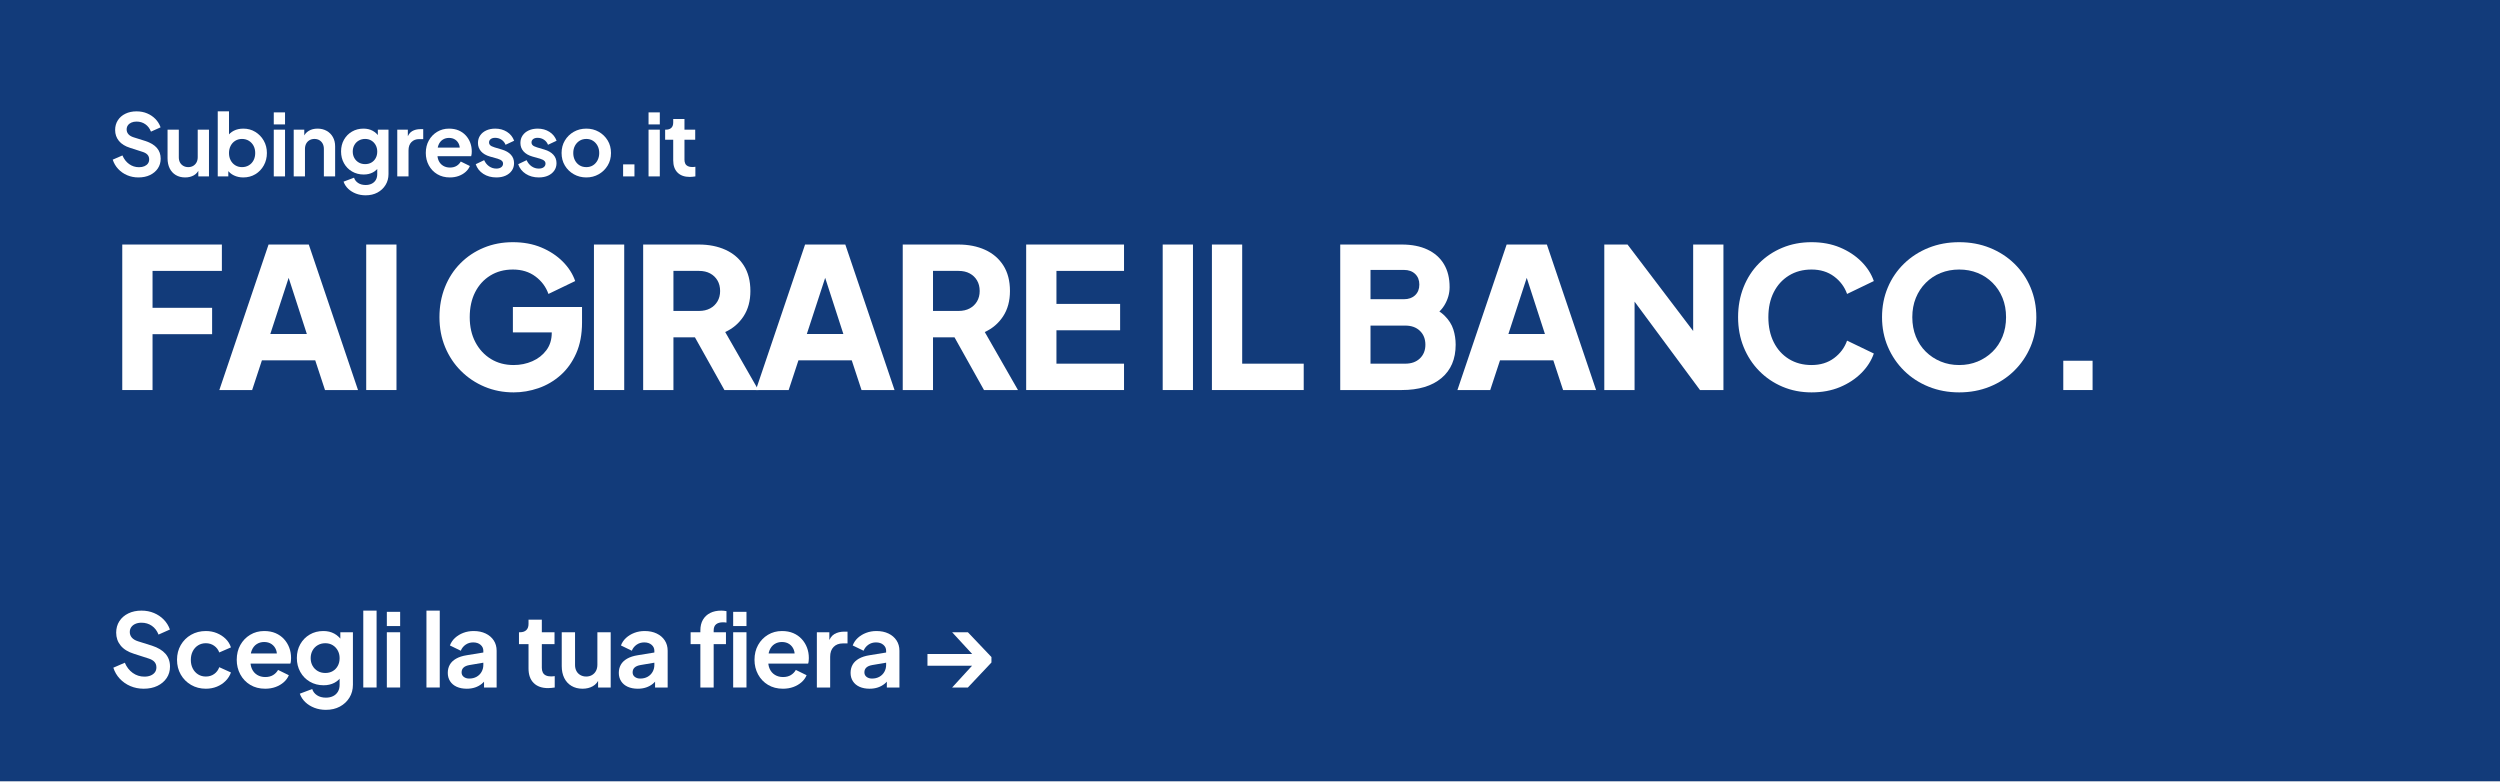
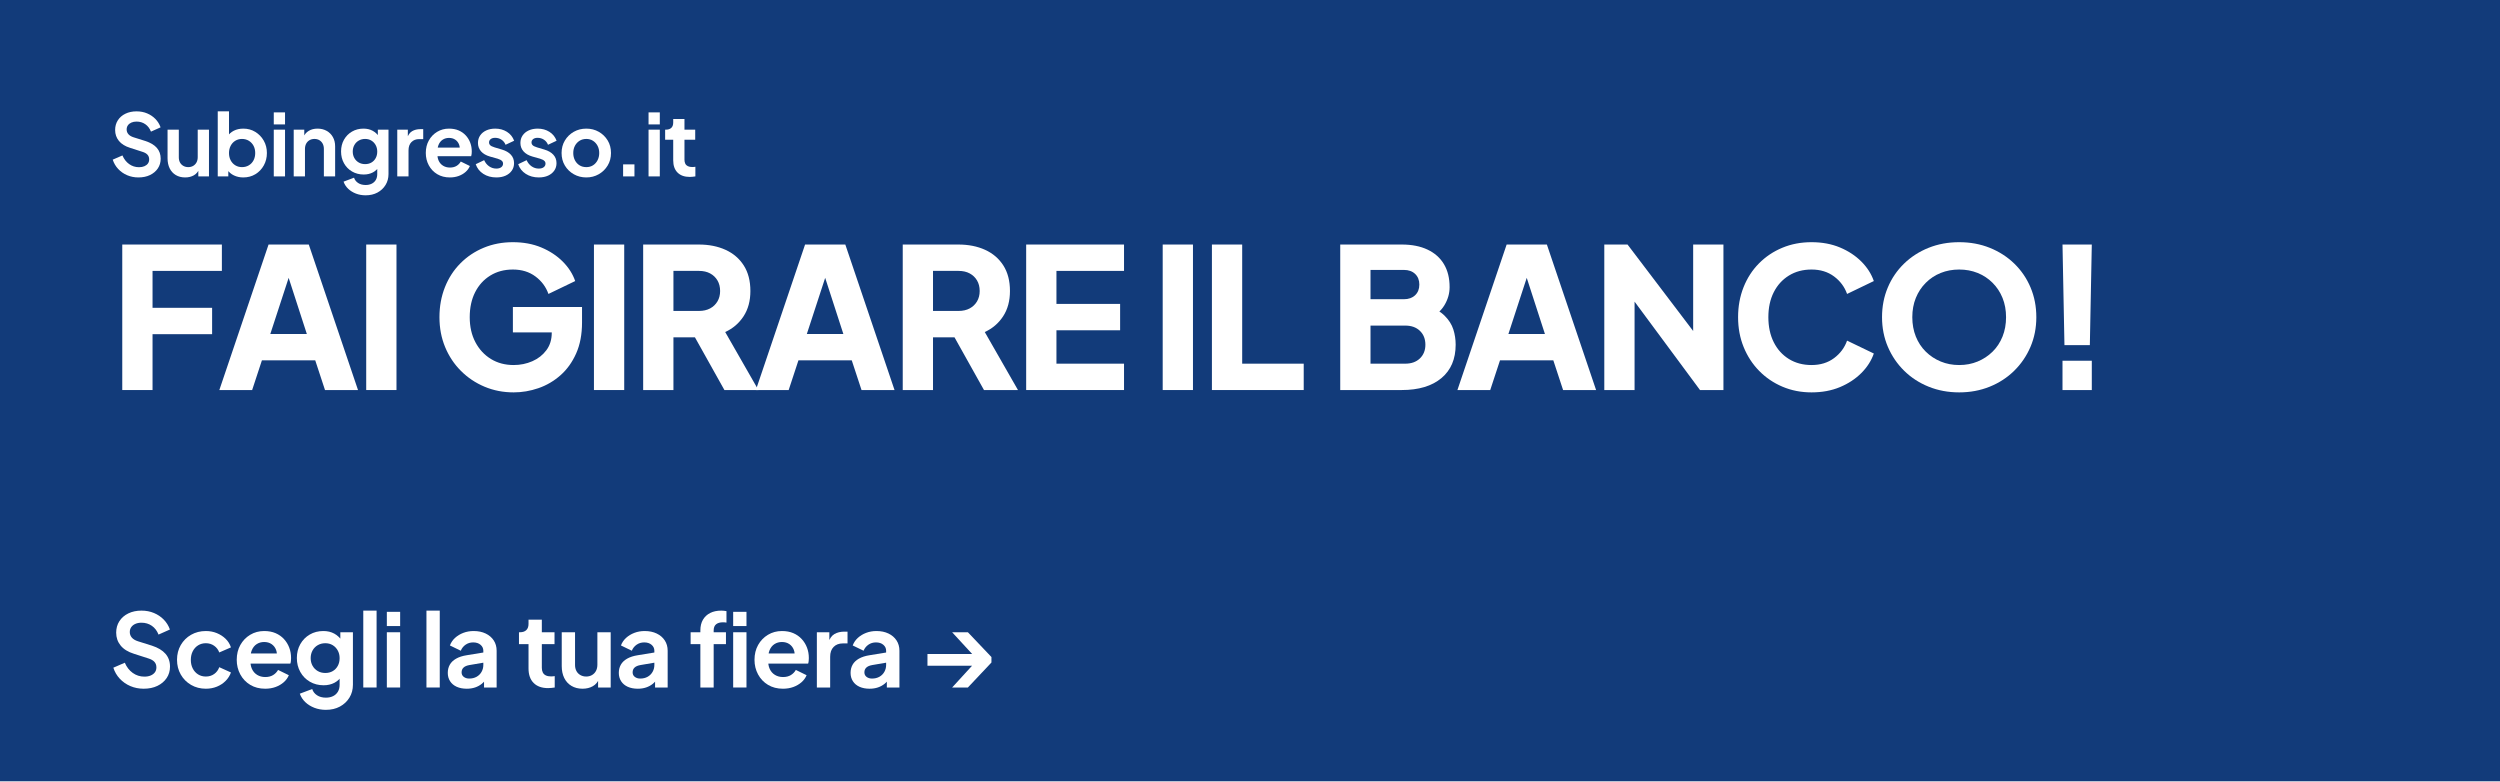
<svg xmlns="http://www.w3.org/2000/svg" width="320" height="100" viewBox="0 0 320 100" role="img" aria-labelledby="title desc">
  <rect width="320" height="100" fill="#123b7a" />
  <g fill="#ffffff">
    <path d="M338 -12Q267 -12 206.5 14.0Q146 40 102.5 86.5Q59 133 39 195L152 244Q179 180 230.0 143.5Q281 107 345 107Q381 107 407.5 118.5Q434 130 448.5 150.0Q463 170 463 198Q463 231 443.5 252.5Q424 274 385 286L242 332Q155 359 111.0 413.0Q67 467 67 540Q67 604 98.5 653.0Q130 702 186.5 729.5Q243 757 316 757Q383 757 439.0 733.5Q495 710 535.5 668.5Q576 627 596 571L484 521Q462 577 418.0 607.5Q374 638 316 638Q282 638 256.0 626.5Q230 615 215.5 594.5Q201 574 201 546Q201 515 221.0 491.5Q241 468 282 455L419 412Q508 383 552.5 332.0Q597 281 597 206Q597 142 564.0 93.0Q531 44 473.0 16.0Q415 -12 338 -12Z" transform="translate(14 22.58) scale(0.011 -0.011)" />
    <path d="M255 -12Q192 -12 145.5 16.0Q99 44 74.5 94.0Q50 144 50 211V544H181V222Q181 188 194.5 162.5Q208 137 233.5 122.5Q259 108 291 108Q323 108 348.0 122.5Q373 137 387.0 163.0Q401 189 401 225V544H532V0H408V107L419 88Q400 38 356.5 13.0Q313 -12 255 -12Z" transform="translate(20.897 22.58) scale(0.011 -0.011)" />
    <path d="M358 -12Q299 -12 249.5 11.5Q200 35 171 79L184 105V0H61V757H192V436L172 463Q200 507 248.0 531.5Q296 556 359 556Q436 556 498.0 518.0Q560 480 596.5 416.0Q633 352 633 272Q633 193 597.0 128.0Q561 63 499.0 25.5Q437 -12 358 -12ZM343 108Q388 108 423.0 129.0Q458 150 477.5 187.0Q497 224 497 272Q497 320 477.5 356.5Q458 393 423.0 414.5Q388 436 343 436Q300 436 265.5 415.0Q231 394 211.5 356.5Q192 319 192 272Q192 224 211.5 187.0Q231 150 265.5 129.0Q300 108 343 108Z" transform="translate(27.2 22.58) scale(0.011 -0.011)" />
    <path d="M61 0V544H192V0ZM61 605V745H192V605Z" transform="translate(34.372 22.58) scale(0.011 -0.011)" />
    <path d="M61 0V544H184V437L174 456Q193 505 236.5 530.5Q280 556 338 556Q398 556 444.5 530.0Q491 504 517.0 457.5Q543 411 543 350V0H412V319Q412 355 398.0 381.0Q384 407 359.5 421.5Q335 436 302 436Q270 436 245.0 421.5Q220 407 206.0 381.0Q192 355 192 319V0Z" transform="translate(36.924 22.58) scale(0.011 -0.011)" />
    <path d="M325 -220Q264 -220 212.0 -200.0Q160 -180 122.5 -144.5Q85 -109 68 -61L190 -15Q202 -53 237.5 -76.5Q273 -100 325 -100Q365 -100 395.5 -85.0Q426 -70 443.0 -41.5Q460 -13 460 27V151L485 121Q457 72 410.0 47.0Q363 22 303 22Q227 22 167.0 57.0Q107 92 73.0 153.0Q39 214 39 290Q39 367 73.0 427.0Q107 487 166.0 521.5Q225 556 300 556Q361 556 407.5 530.5Q454 505 485 457L467 424V544H591V27Q591 -44 556.5 -100.0Q522 -156 462.5 -188.0Q403 -220 325 -220ZM319 143Q361 143 392.5 161.5Q424 180 442.0 213.0Q460 246 460 289Q460 331 441.5 364.5Q423 398 391.5 417.0Q360 436 319 436Q278 436 245.0 417.0Q212 398 193.5 364.5Q175 331 175 289Q175 247 193.5 214.0Q212 181 244.5 162.0Q277 143 319 143Z" transform="translate(43.227 22.58) scale(0.011 -0.011)" />
    <path d="M61 0V544H184V423L174 441Q193 502 233.5 526.0Q274 550 331 550H363V434H316Q260 434 226.0 399.5Q192 365 192 303V0Z" transform="translate(50.179 22.58) scale(0.011 -0.011)" />
    <path d="M319 -12Q235 -12 172.0 26.0Q109 64 74.0 129.0Q39 194 39 273Q39 355 74.5 418.5Q110 482 171.5 519.0Q233 556 309 556Q373 556 421.5 535.0Q470 514 504.0 477.0Q538 440 556.0 392.5Q574 345 574 290Q574 276 572.5 261.0Q571 246 567 235H147V335H493L431 288Q440 334 426.5 370.0Q413 406 382.5 427.0Q352 448 309 448Q268 448 236.0 427.5Q204 407 187.5 367.5Q171 328 175 272Q171 222 188.5 183.5Q206 145 240.5 124.0Q275 103 320 103Q365 103 396.5 122.0Q428 141 446 173L552 121Q536 82 502.0 52.0Q468 22 421.5 5.0Q375 -12 319 -12Z" transform="translate(54.073 22.58) scale(0.011 -0.011)" />
    <path d="M268 -12Q181 -12 116.5 29.5Q52 71 28 142L126 189Q147 143 184.5 117.0Q222 91 268 91Q304 91 325.0 107.0Q346 123 346 149Q346 165 337.5 175.5Q329 186 314.5 193.5Q300 201 283 206L194 231Q125 251 89.5 292.0Q54 333 54 389Q54 439 79.5 476.5Q105 514 150.5 535.0Q196 556 255 556Q332 556 391.0 519.0Q450 482 475 415L375 368Q361 405 328.0 427.0Q295 449 254 449Q221 449 202.0 434.0Q183 419 183 395Q183 380 191.0 369.0Q199 358 213.5 351.0Q228 344 247 338L334 312Q401 292 437.5 252.0Q474 212 474 154Q474 105 448.0 67.5Q422 30 376.0 9.0Q330 -12 268 -12Z" transform="translate(60.585 22.58) scale(0.011 -0.011)" />
    <path d="M268 -12Q181 -12 116.5 29.5Q52 71 28 142L126 189Q147 143 184.5 117.0Q222 91 268 91Q304 91 325.0 107.0Q346 123 346 149Q346 165 337.5 175.5Q329 186 314.5 193.5Q300 201 283 206L194 231Q125 251 89.5 292.0Q54 333 54 389Q54 439 79.5 476.5Q105 514 150.5 535.0Q196 556 255 556Q332 556 391.0 519.0Q450 482 475 415L375 368Q361 405 328.0 427.0Q295 449 254 449Q221 449 202.0 434.0Q183 419 183 395Q183 380 191.0 369.0Q199 358 213.5 351.0Q228 344 247 338L334 312Q401 292 437.5 252.0Q474 212 474 154Q474 105 448.0 67.5Q422 30 376.0 9.0Q330 -12 268 -12Z" transform="translate(66.019 22.58) scale(0.011 -0.011)" />
    <path d="M327 -12Q247 -12 181.5 25.0Q116 62 77.5 126.0Q39 190 39 272Q39 354 77.5 418.0Q116 482 181.0 519.0Q246 556 327 556Q407 556 472.0 519.0Q537 482 575.5 418.5Q614 355 614 272Q614 190 575.0 126.0Q536 62 471.0 25.0Q406 -12 327 -12ZM327 108Q371 108 404.5 129.0Q438 150 457.5 187.5Q477 225 477 272Q477 320 457.5 356.5Q438 393 404.5 414.5Q371 436 327 436Q282 436 248.0 414.5Q214 393 194.5 356.5Q175 320 175 272Q175 225 194.5 187.5Q214 150 248.0 129.0Q282 108 327 108Z" transform="translate(71.453 22.58) scale(0.011 -0.011)" />
    <path d="M123 0V140H255V0Z" transform="translate(78.405 22.58) scale(0.011 -0.011)" />
    <path d="M61 0V544H192V0ZM61 605V745H192V605Z" transform="translate(82.343 22.58) scale(0.011 -0.011)" />
    <path d="M309 -6Q217 -6 166.5 44.5Q116 95 116 187V427H22V544H32Q72 544 94.0 565.0Q116 586 116 626V668H247V544H372V427H247V194Q247 167 256.5 148.0Q266 129 286.5 119.0Q307 109 339 109Q346 109 355.5 110.0Q365 111 374 112V0Q360 -2 342.0 -4.0Q324 -6 309 -6Z" transform="translate(84.895 22.58) scale(0.011 -0.011)" />
  </g>
  <g fill="#ffffff">
    <path d="M66 0V745H576V610H221V421H526V286H221V0Z" transform="translate(14 49.925) scale(0.025 -0.025)" />
    <path d="M11 0 263 745H469L721 0H552L502 152H229L179 0ZM272 287H459L345 639H387Z" transform="translate(27.8 49.925) scale(0.025 -0.025)" />
    <path d="M66 0V745H221V0Z" transform="translate(45.225 49.925) scale(0.025 -0.025)" />
    <path d="M424 -12Q344 -12 275.0 17.0Q206 46 154.0 98.0Q102 150 73.0 220.0Q44 290 44 373Q44 456 72.0 526.5Q100 597 151.0 648.5Q202 700 270.5 728.5Q339 757 420 757Q501 757 565.5 730.0Q630 703 675.0 658.0Q720 613 739 558L602 492Q583 546 535.5 581.5Q488 617 420 617Q354 617 304.0 586.0Q254 555 226.5 500.5Q199 446 199 373Q199 300 228.0 245.0Q257 190 307.5 159.0Q358 128 424 128Q475 128 519.5 147.5Q564 167 591.5 204.0Q619 241 619 293V355L690 295H420V425H774V346Q774 255 744.0 187.5Q714 120 663.5 75.5Q613 31 550.5 9.5Q488 -12 424 -12Z" transform="translate(55.15 49.925) scale(0.025 -0.025)" />
    <path d="M66 0V745H221V0Z" transform="translate(74.375 49.925) scale(0.025 -0.025)" />
    <path d="M66 0V745H351Q428 745 487.5 718.0Q547 691 581.0 638.0Q615 585 615 507Q615 431 580.0 377.5Q545 324 486 297L656 0H482L298 329L398 270H221V0ZM221 405H352Q385 405 409.0 418.0Q433 431 446.5 454.0Q460 477 460 507Q460 538 446.5 561.0Q433 584 409.0 597.0Q385 610 352 610H221Z" transform="translate(80.675 49.925) scale(0.025 -0.025)" />
    <path d="M11 0 263 745H469L721 0H552L502 152H229L179 0ZM272 287H459L345 639H387Z" transform="translate(96.475 49.925) scale(0.025 -0.025)" />
    <path d="M66 0V745H351Q428 745 487.5 718.0Q547 691 581.0 638.0Q615 585 615 507Q615 431 580.0 377.5Q545 324 486 297L656 0H482L298 329L398 270H221V0ZM221 405H352Q385 405 409.0 418.0Q433 431 446.5 454.0Q460 477 460 507Q460 538 446.5 561.0Q433 584 409.0 597.0Q385 610 352 610H221Z" transform="translate(113.9 49.925) scale(0.025 -0.025)" />
    <path d="M66 0V745H567V610H221V441H547V306H221V135H567V0Z" transform="translate(129.7 49.925) scale(0.025 -0.025)" />
    <path d="M66 0V745H221V0Z" transform="translate(147.175 49.925) scale(0.025 -0.025)" />
    <path d="M66 0V745H221V135H536V0Z" transform="translate(153.475 49.925) scale(0.025 -0.025)" />
    <path d="M66 0V745H381Q458 745 513.0 719.0Q568 693 597.0 644.5Q626 596 626 527Q626 478 599.0 433.5Q572 389 510 359V435Q569 412 601.0 380.0Q633 348 645.0 310.5Q657 273 657 232Q657 122 584.0 61.0Q511 0 381 0ZM221 135H399Q446 135 474.0 162.0Q502 189 502 232Q502 276 474.0 303.0Q446 330 399 330H221ZM221 465H392Q428 465 449.5 485.5Q471 506 471 540Q471 574 449.5 594.5Q428 615 392 615H221Z" transform="translate(169.9 49.925) scale(0.025 -0.025)" />
    <path d="M11 0 263 745H469L721 0H552L502 152H229L179 0ZM272 287H459L345 639H387Z" transform="translate(186.275 49.925) scale(0.025 -0.025)" />
    <path d="M66 0V745H185L585 218L521 203V745H676V0H556L163 531L221 546V0Z" transform="translate(203.7 49.925) scale(0.025 -0.025)" />
    <path d="M420 -12Q340 -12 271.5 17.0Q203 46 152.0 98.0Q101 150 72.5 220.0Q44 290 44 373Q44 456 72.0 526.5Q100 597 151.0 648.5Q202 700 270.5 728.5Q339 757 420 757Q501 757 565.5 730.0Q630 703 675.0 658.0Q720 613 739 558L602 492Q583 546 535.5 581.5Q488 617 420 617Q354 617 304.0 586.0Q254 555 226.5 500.5Q199 446 199 373Q199 300 226.5 245.0Q254 190 304.0 159.0Q354 128 420 128Q488 128 535.5 163.5Q583 199 602 253L739 187Q720 132 675.0 87.0Q630 42 565.5 15.0Q501 -12 420 -12Z" transform="translate(221.375 49.925) scale(0.025 -0.025)" />
    <path d="M439 -12Q355 -12 283.0 17.0Q211 46 157.5 98.5Q104 151 74.0 221.0Q44 291 44 373Q44 455 73.5 525.0Q103 595 156.5 647.0Q210 699 282.0 728.0Q354 757 439 757Q524 757 596.0 728.0Q668 699 721.5 647.0Q775 595 804.5 525.0Q834 455 834 373Q834 291 804.0 221.0Q774 151 720.5 98.5Q667 46 595.0 17.0Q523 -12 439 -12ZM439 128Q490 128 533.5 146.0Q577 164 610.0 196.5Q643 229 661.0 274.0Q679 319 679 373Q679 427 661.0 471.5Q643 516 610.0 549.0Q577 582 533.5 599.5Q490 617 439 617Q388 617 344.5 599.5Q301 582 268.0 549.0Q235 516 217.0 471.5Q199 427 199 373Q199 319 217.0 274.0Q235 229 268.0 196.5Q301 164 344.5 146.0Q388 128 439 128Z" transform="translate(239.8 49.925) scale(0.025 -0.025)" />
-     <path d="M129 0V150H279V0Z" transform="translate(260.875 49.925) scale(0.025 -0.025)" />
+     <path d="M135 230 125 745H275L265 230ZM125 0V150H275V0Z" transform="translate(260.875 49.925) scale(0.025 -0.025)" />
  </g>
  <g fill="#ffffff">
    <path d="M338 -12Q267 -12 206.5 14.0Q146 40 102.5 86.5Q59 133 39 195L152 244Q179 180 230.0 143.5Q281 107 345 107Q381 107 407.5 118.5Q434 130 448.5 150.0Q463 170 463 198Q463 231 443.5 252.5Q424 274 385 286L242 332Q155 359 111.0 413.0Q67 467 67 540Q67 604 98.5 653.0Q130 702 186.5 729.5Q243 757 316 757Q383 757 439.0 733.5Q495 710 535.5 668.5Q576 627 596 571L484 521Q462 577 418.0 607.5Q374 638 316 638Q282 638 256.0 626.5Q230 615 215.5 594.5Q201 574 201 546Q201 515 221.0 491.5Q241 468 282 455L419 412Q508 383 552.5 332.0Q597 281 597 206Q597 142 564.0 93.0Q531 44 473.0 16.0Q415 -12 338 -12Z" transform="translate(14 88) scale(0.013 -0.013)" />
    <path d="M323 -12Q242 -12 177.5 25.5Q113 63 76.0 127.5Q39 192 39 273Q39 354 76.0 418.0Q113 482 177.5 519.0Q242 556 323 556Q381 556 431.0 535.5Q481 515 517.5 479.5Q554 444 570 395L455 345Q440 386 404.5 411.0Q369 436 323 436Q280 436 246.5 415.0Q213 394 194.0 357.0Q175 320 175 272Q175 224 194.0 187.0Q213 150 246.5 129.0Q280 108 323 108Q370 108 405.0 133.0Q440 158 455 200L570 148Q554 102 518.0 65.5Q482 29 432.0 8.5Q382 -12 323 -12Z" transform="translate(22.151 88) scale(0.013 -0.013)" />
    <path d="M319 -12Q235 -12 172.0 26.0Q109 64 74.0 129.0Q39 194 39 273Q39 355 74.5 418.5Q110 482 171.5 519.0Q233 556 309 556Q373 556 421.5 535.0Q470 514 504.0 477.0Q538 440 556.0 392.5Q574 345 574 290Q574 276 572.5 261.0Q571 246 567 235H147V335H493L431 288Q440 334 426.5 370.0Q413 406 382.5 427.0Q352 448 309 448Q268 448 236.0 427.5Q204 407 187.5 367.5Q171 328 175 272Q171 222 188.5 183.5Q206 145 240.5 124.0Q275 103 320 103Q365 103 396.5 122.0Q428 141 446 173L552 121Q536 82 502.0 52.0Q468 22 421.5 5.0Q375 -12 319 -12Z" transform="translate(29.795 88) scale(0.013 -0.013)" />
    <path d="M325 -220Q264 -220 212.0 -200.0Q160 -180 122.5 -144.5Q85 -109 68 -61L190 -15Q202 -53 237.5 -76.5Q273 -100 325 -100Q365 -100 395.5 -85.0Q426 -70 443.0 -41.5Q460 -13 460 27V151L485 121Q457 72 410.0 47.0Q363 22 303 22Q227 22 167.0 57.0Q107 92 73.0 153.0Q39 214 39 290Q39 367 73.0 427.0Q107 487 166.0 521.5Q225 556 300 556Q361 556 407.5 530.5Q454 505 485 457L467 424V544H591V27Q591 -44 556.5 -100.0Q522 -156 462.5 -188.0Q403 -220 325 -220ZM319 143Q361 143 392.5 161.5Q424 180 442.0 213.0Q460 246 460 289Q460 331 441.5 364.5Q423 398 391.5 417.0Q360 436 319 436Q278 436 245.0 417.0Q212 398 193.5 364.5Q175 331 175 289Q175 247 193.5 214.0Q212 181 244.5 162.0Q277 143 319 143Z" transform="translate(37.491 88) scale(0.013 -0.013)" />
    <path d="M61 0V757H192V0Z" transform="translate(45.707 88) scale(0.013 -0.013)" />
    <path d="M61 0V544H192V0ZM61 605V745H192V605Z" transform="translate(48.723 88) scale(0.013 -0.013)" />
    <path d="M61 0V757H192V0Z" transform="translate(53.793 88) scale(0.013 -0.013)" />
    <path d="M226 -12Q169 -12 127.0 7.0Q85 26 62.0 61.5Q39 97 39 144Q39 189 59.0 224.5Q79 260 121.0 284.0Q163 308 227 318L405 347V247L252 221Q213 214 194.0 196.0Q175 178 175 149Q175 121 196.5 104.5Q218 88 250 88Q291 88 322.5 105.5Q354 123 371.5 154.0Q389 185 389 222V362Q389 397 361.5 420.5Q334 444 289 444Q247 444 214.5 421.5Q182 399 167 362L60 414Q76 457 110.5 488.5Q145 520 192.0 538.0Q239 556 294 556Q361 556 412.0 531.5Q463 507 491.5 463.5Q520 420 520 362V0H396V93L424 95Q403 60 374.0 36.5Q345 13 308.0 0.5Q271 -12 226 -12Z" transform="translate(56.809 88) scale(0.013 -0.013)" />
    <path d="M309 -6Q217 -6 166.5 44.5Q116 95 116 187V427H22V544H32Q72 544 94.0 565.0Q116 586 116 626V668H247V544H372V427H247V194Q247 167 256.5 148.0Q266 129 286.5 119.0Q307 109 339 109Q346 109 355.5 110.0Q365 111 374 112V0Q360 -2 342.0 -4.0Q324 -6 309 -6Z" transform="translate(66.143 88) scale(0.013 -0.013)" />
    <path d="M255 -12Q192 -12 145.5 16.0Q99 44 74.5 94.0Q50 144 50 211V544H181V222Q181 188 194.5 162.5Q208 137 233.5 122.5Q259 108 291 108Q323 108 348.0 122.5Q373 137 387.0 163.0Q401 189 401 225V544H532V0H408V107L419 88Q400 38 356.5 13.0Q313 -12 255 -12Z" transform="translate(71.252 88) scale(0.013 -0.013)" />
    <path d="M226 -12Q169 -12 127.0 7.0Q85 26 62.0 61.5Q39 97 39 144Q39 189 59.0 224.5Q79 260 121.0 284.0Q163 308 227 318L405 347V247L252 221Q213 214 194.0 196.0Q175 178 175 149Q175 121 196.5 104.5Q218 88 250 88Q291 88 322.5 105.5Q354 123 371.5 154.0Q389 185 389 222V362Q389 397 361.5 420.5Q334 444 289 444Q247 444 214.5 421.5Q182 399 167 362L60 414Q76 457 110.5 488.5Q145 520 192.0 538.0Q239 556 294 556Q361 556 412.0 531.5Q463 507 491.5 463.5Q520 420 520 362V0H396V93L424 95Q403 60 374.0 36.5Q345 13 308.0 0.5Q271 -12 226 -12Z" transform="translate(78.701 88) scale(0.013 -0.013)" />
    <path d="M124 0V427H28V544H124V562Q124 624 149.5 667.5Q175 711 221.0 734.0Q267 757 330 757Q342 757 356.5 755.5Q371 754 381 752V639Q371 641 362.5 641.5Q354 642 347 642Q303 642 279.0 622.5Q255 603 255 562V544H376V427H255V0Z" transform="translate(88.035 88) scale(0.013 -0.013)" />
    <path d="M61 0V544H192V0ZM61 605V745H192V605Z" transform="translate(93.053 88) scale(0.013 -0.013)" />
    <path d="M319 -12Q235 -12 172.0 26.0Q109 64 74.0 129.0Q39 194 39 273Q39 355 74.5 418.5Q110 482 171.5 519.0Q233 556 309 556Q373 556 421.5 535.0Q470 514 504.0 477.0Q538 440 556.0 392.5Q574 345 574 290Q574 276 572.5 261.0Q571 246 567 235H147V335H493L431 288Q440 334 426.5 370.0Q413 406 382.5 427.0Q352 448 309 448Q268 448 236.0 427.5Q204 407 187.5 367.5Q171 328 175 272Q171 222 188.5 183.5Q206 145 240.5 124.0Q275 103 320 103Q365 103 396.5 122.0Q428 141 446 173L552 121Q536 82 502.0 52.0Q468 22 421.5 5.0Q375 -12 319 -12Z" transform="translate(96.069 88) scale(0.013 -0.013)" />
    <path d="M61 0V544H184V423L174 441Q193 502 233.5 526.0Q274 550 331 550H363V434H316Q260 434 226.0 399.5Q192 365 192 303V0Z" transform="translate(103.765 88) scale(0.013 -0.013)" />
    <path d="M226 -12Q169 -12 127.0 7.0Q85 26 62.0 61.5Q39 97 39 144Q39 189 59.0 224.5Q79 260 121.0 284.0Q163 308 227 318L405 347V247L252 221Q213 214 194.0 196.0Q175 178 175 149Q175 121 196.5 104.5Q218 88 250 88Q291 88 322.5 105.5Q354 123 371.5 154.0Q389 185 389 222V362Q389 397 361.5 420.5Q334 444 289 444Q247 444 214.5 421.5Q182 399 167 362L60 414Q76 457 110.5 488.5Q145 520 192.0 538.0Q239 556 294 556Q361 556 412.0 531.5Q463 507 491.5 463.5Q520 420 520 362V0H396V93L424 95Q403 60 374.0 36.5Q345 13 308.0 0.5Q271 -12 226 -12Z" transform="translate(108.367 88) scale(0.013 -0.013)" />
    <path d="M321 0 611 317V229L321 544H476L708 300V246L476 0ZM78 214V330H603V214Z" transform="translate(117.701 88) scale(0.013 -0.013)" />
  </g>
</svg>
